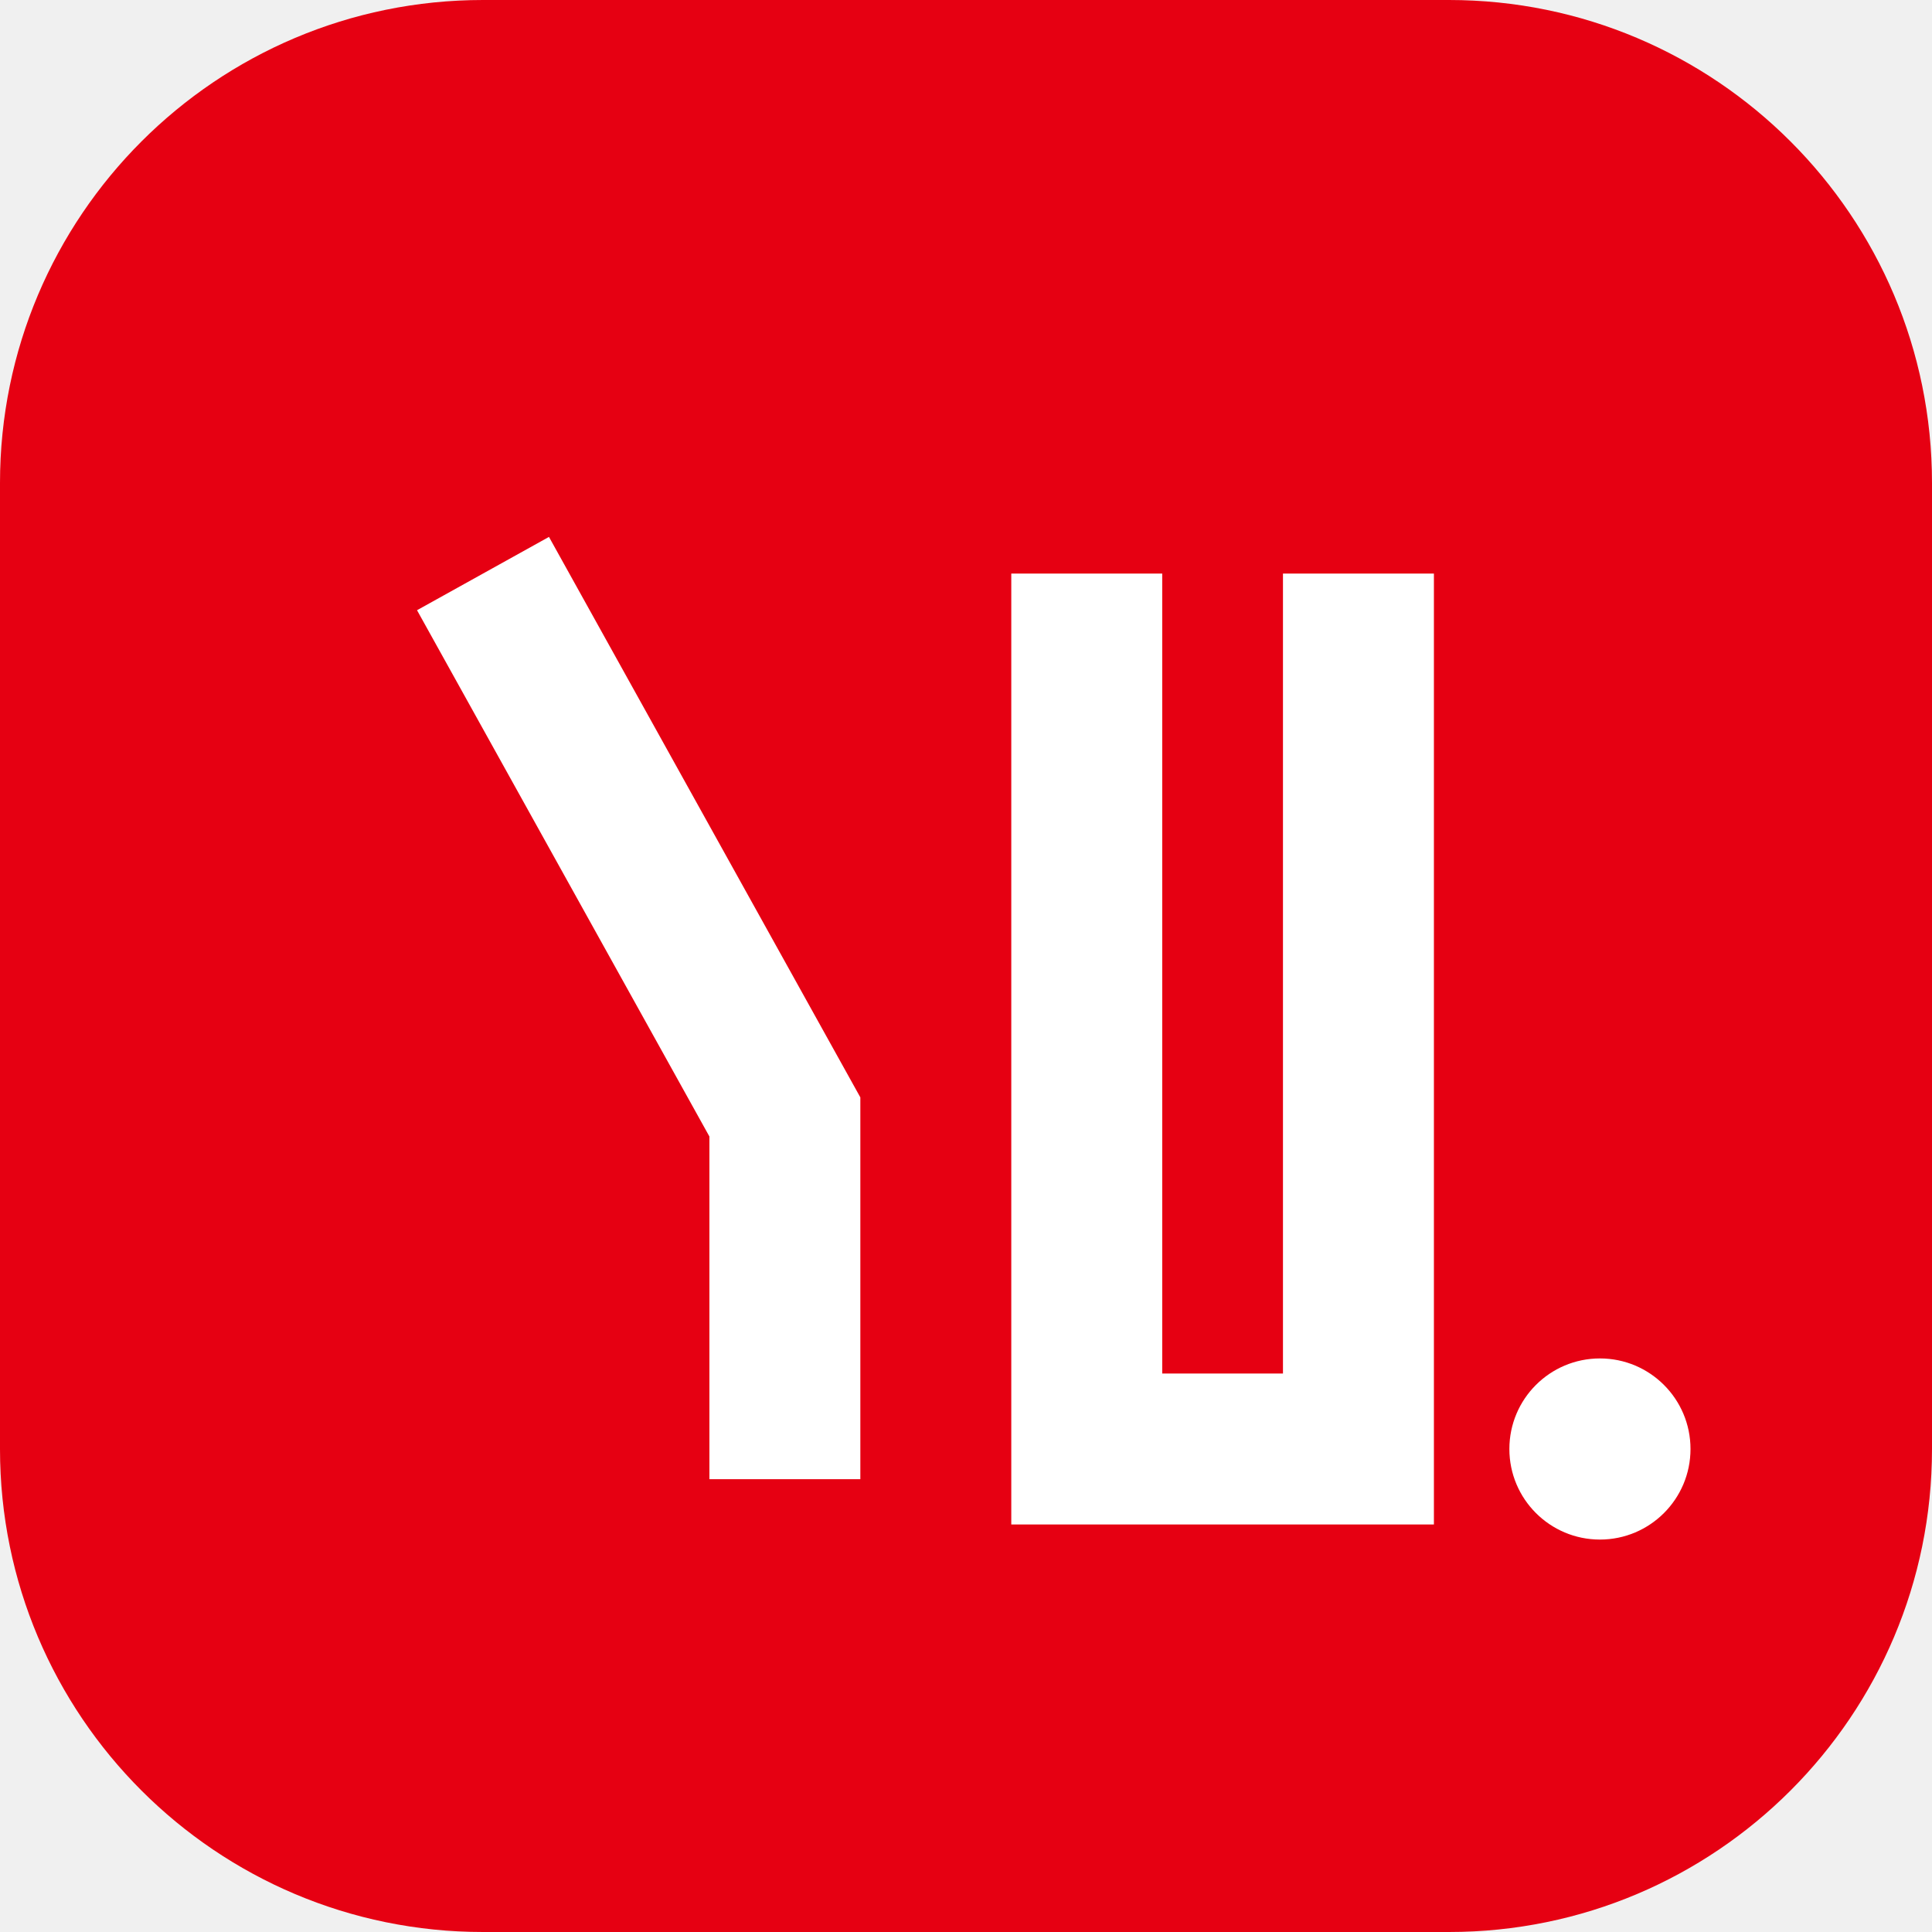
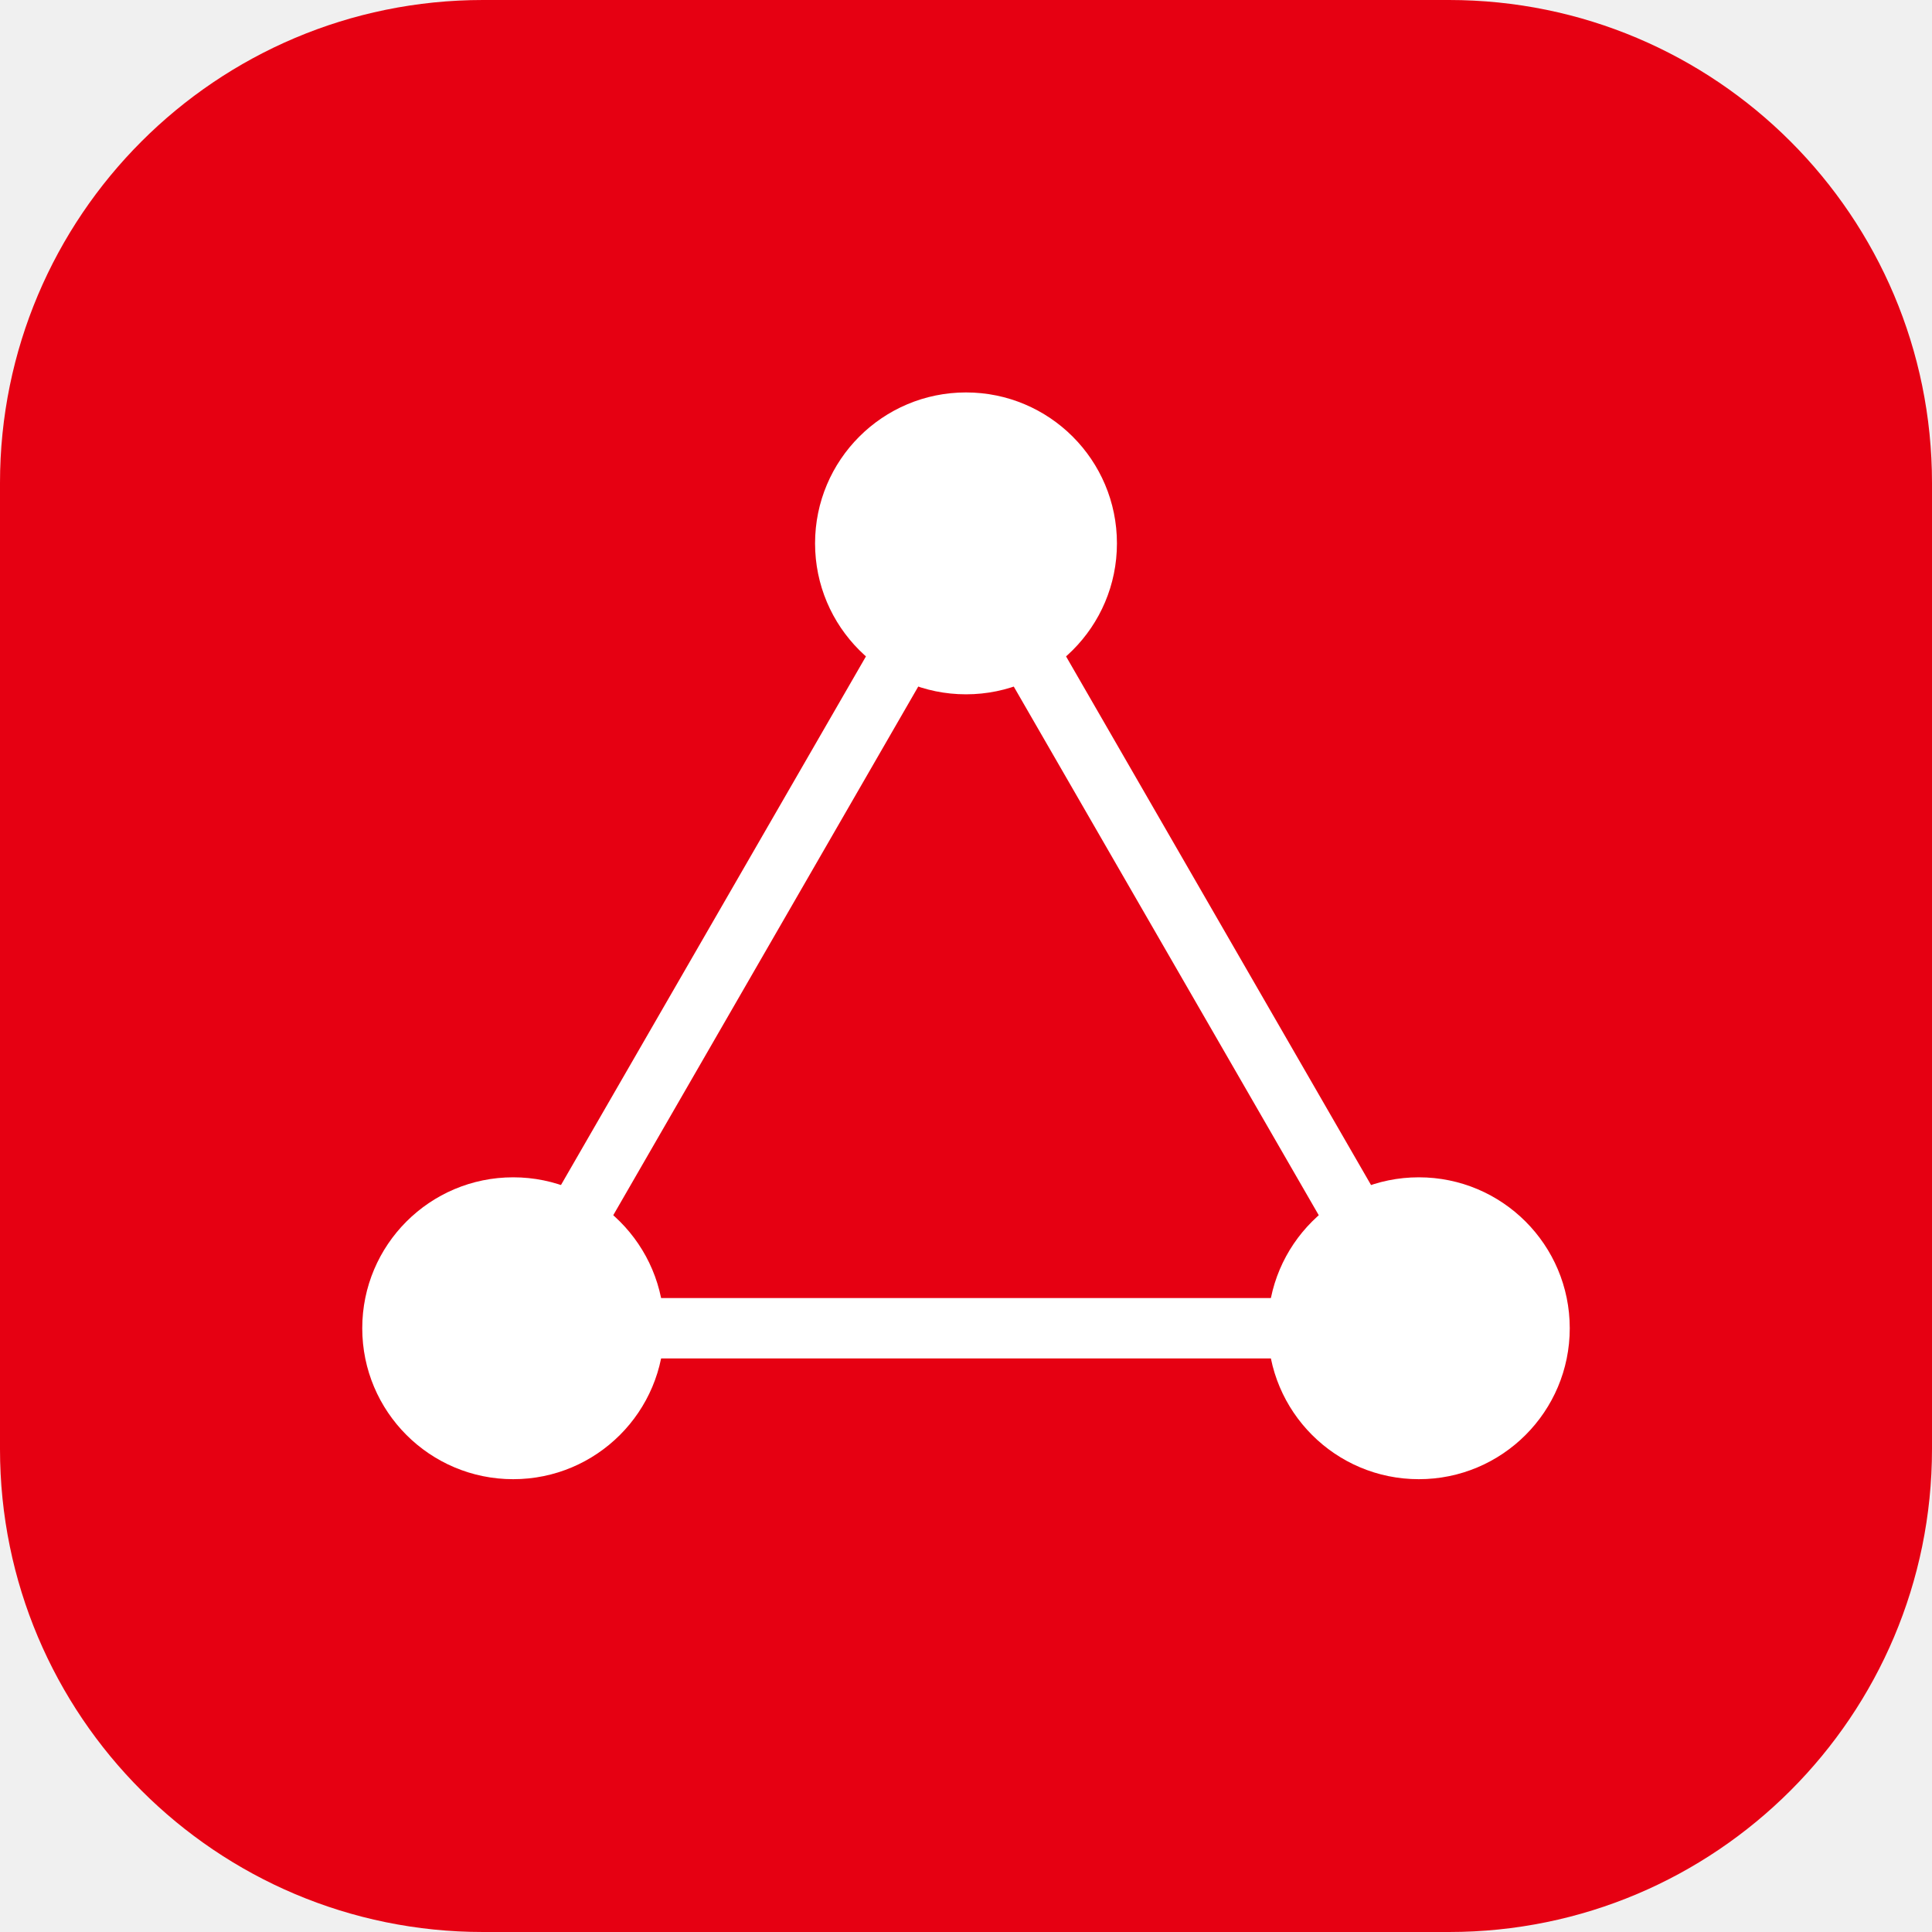
<svg xmlns="http://www.w3.org/2000/svg" width="64" height="64" viewBox="0 0 64 64">
  <rect width="64" height="64" rx="16" fill="#e60012" />
-   <path d="M16 19l10 18v12m10-30v29h9V19" stroke="#ffffff" stroke-width="5" fill="none" />
-   <circle cx="53" cy="48" r="3" fill="#ffffff" />
+   <path d="M17 44L32 18L47 44Z" fill="none" stroke="#fff" stroke-width="2" />
+   <g fill="#fff">
+     <circle cx="17" cy="44" r="5" />
+     <circle cx="32" cy="18" r="5" />
+     <circle cx="47" cy="44" r="5" />
+   </g>
</svg>
